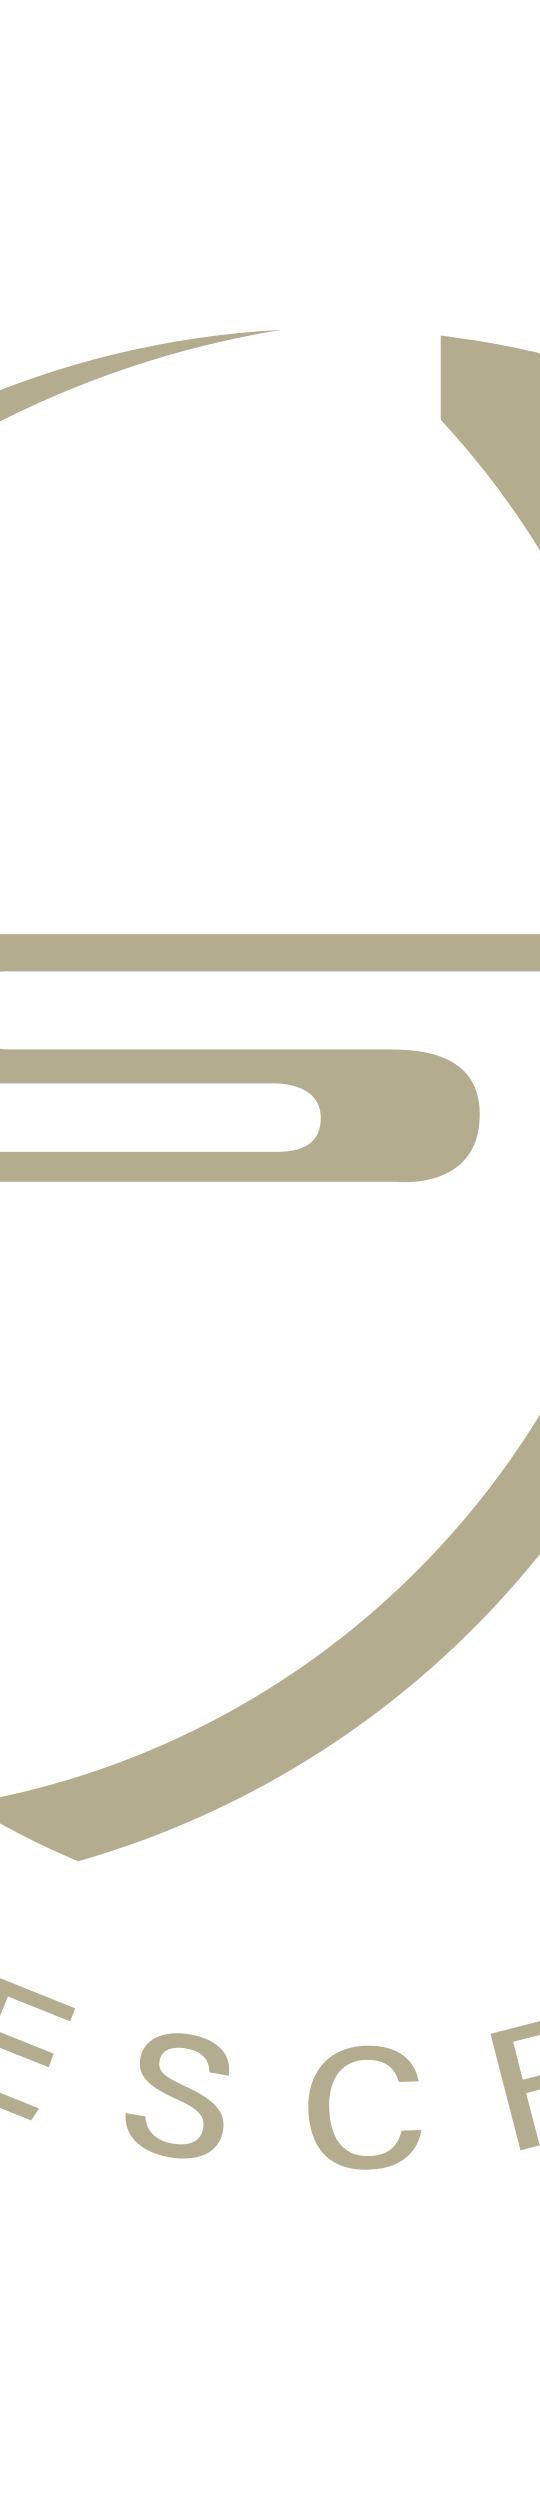
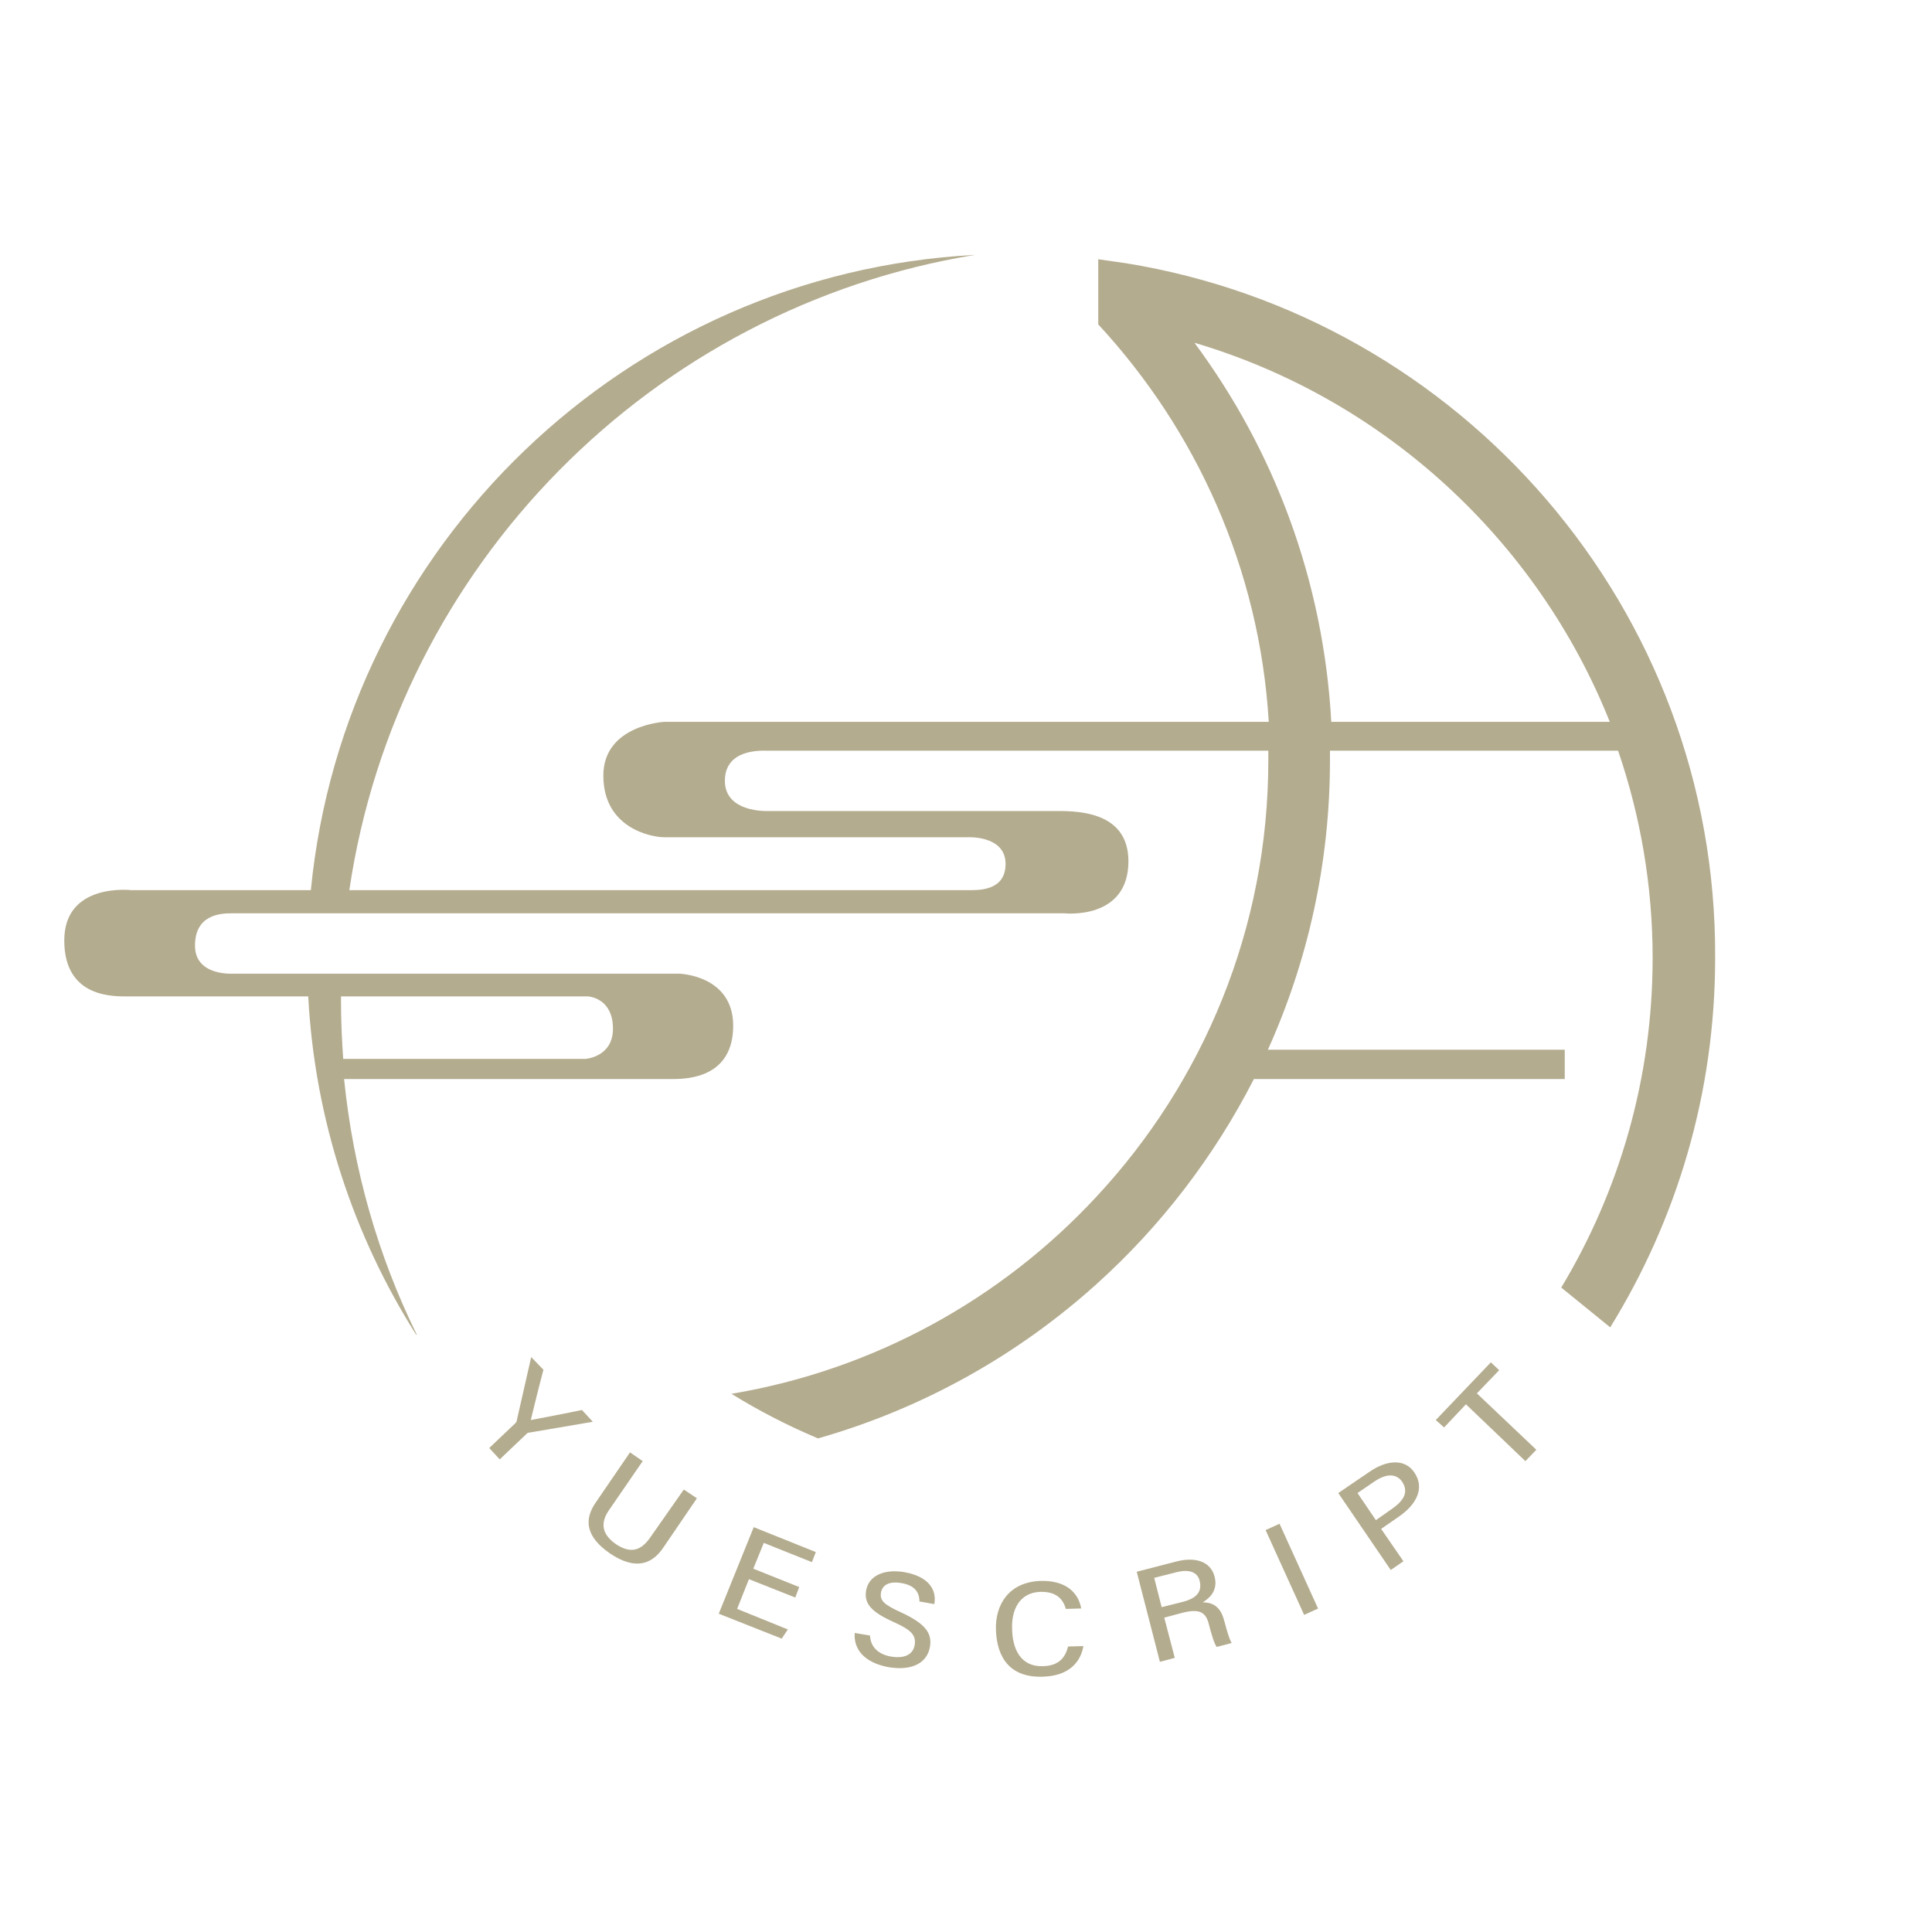
- <svg xmlns="http://www.w3.org/2000/svg" version="1.1" id="图层_1" x="0px" y="0px" width="" viewBox="250 200 95.3 441.9" xml:space="preserve">
+ <svg xmlns="http://www.w3.org/2000/svg" version="1.1" id="图层_1" x="0px" y="0px" height="512px" width="512px" viewBox="250 200 95.3 441.9" xml:space="preserve">
  <g>
    <g>
      <path fill="#B4AC8F" d="M209.8,522.5c-3.7,0.8-8.1,1.6-11.7,2.3c0.5-2,1.9-7.8,2.9-11.5l-2.8-2.9l-3.3,14.5c0,0.2-0.1,0.4-0.3,0.6     l-6,5.7l2.4,2.6l6.1-5.8c0.2-0.2,0.3-0.3,0.5-0.3l14.7-2.5L209.8,522.5z" />
      <path fill="#B4AC8F" d="M225.4,551.7c-1.9,2.7-4.2,3.9-7.8,1.5c-3.6-2.5-3.4-5.2-1.6-7.8l7.7-11.2l-2.9-2l-7.8,11.4     c-2.8,4-2.3,7.9,3.2,11.7c5.9,4,9.7,2.4,12.2-1.3l7.7-11.3l-3-2L225.4,551.7z" />
      <polygon fill="#B4AC8F" points="241.1,569.1 255.5,574.8 256.9,572.7 245.3,568 248,561.2 258.6,565.4 259.5,563 249,558.8      251.4,552.9 262.4,557.3 263.3,555 249.1,549.3    " />
      <path fill="#B4AC8F" d="M283.6,559.6c-4.7-0.8-8.2,0.8-8.8,4.2c-0.5,3,1.2,4.9,6.3,7.2c4,1.8,5.2,3,4.8,5.3     c-0.4,2.2-2.4,3.1-5.4,2.6c-2.9-0.5-4.7-2.2-4.8-4.8l-3.5-0.6c-0.3,3.9,2.4,6.8,7.6,7.8c5.7,1,9-1.1,9.6-4.6     c0.5-2.9-0.7-5.2-6.6-7.9c-3.7-1.7-4.9-2.6-4.6-4.5c0.3-1.8,1.9-2.7,4.7-2.2c3,0.5,4.1,2.1,4.1,4.2l3.4,0.6     C291,563.6,289.1,560.6,283.6,559.6z" />
      <path fill="#B4AC8F" d="M315.3,581.1c-5.2,0.2-7-4-7.1-8.4c-0.2-4.4,1.6-8.4,6.4-8.6c3.7-0.1,5.2,1.6,5.9,3.9l3.5-0.1     c-0.6-3.5-3.4-6.5-9.4-6.3c-7.2,0.3-10.3,5.5-10.1,11.2c0.2,6.3,3.2,11,10.8,10.7c6.1-0.2,8.6-3.5,9.2-7l-3.5,0.1     C320.4,579,319,581,315.3,581.1z" />
      <path fill="#B4AC8F" d="M356.7,570.7c-0.7-2.8-2.2-4.2-4.9-4.2c1.8-1.1,3.5-2.9,2.7-5.9c-0.9-3.5-4.5-4.6-8.9-3.4l-8.9,2.3l5.3,20.6     l3.4-0.9L343,570l4.1-1.1c3.9-1,5.4-0.2,6.1,2.6l0.1,0.4c0.6,2.2,1.1,4,1.7,4.8l3.4-0.9c-0.6-1.1-1.1-2.9-1.6-4.8L356.7,570.7z      M346.8,566.5l-4.4,1.1l-1.7-6.7l5.1-1.3c2.8-0.7,4.8-0.1,5.3,2C351.8,564.5,349.8,565.8,346.8,566.5z" />
      <rect x="370.4" y="548.3" transform="matrix(0.9105 -0.4136 0.4136 0.9105 -197.8473 203.9409)" fill="#B4AC8F" width="3.5" height="21.3" />
      <path fill="#B4AC8F" d="M390,536.6l-7.2,4.9l12,17.6l2.9-2l-5.1-7.4l3.9-2.7c4.3-2.9,6.1-6.7,3.7-10.2     C398.1,533.6,393.9,533.9,390,536.6z M395.1,545.1l-3.7,2.6l-4.2-6.2l3.8-2.6c2.6-1.8,5-2,6.4,0     C399,541.3,397.7,543.3,395.1,545.1z" />
      <polygon fill="#B4AC8F" points="419.6,513.4 417.7,511.6 405.1,524.8 407,526.5 412,521.2 425.6,534.2 428.1,531.6 414.5,518.7         " />
      <path fill="#B4AC8F" d="M334.2,260.2c-2.1-0.3-4.2-0.6-6.3-0.9v14.4v0.5c22.4,24.2,36.9,55.9,39,90.9H228.7c0,0-14,0.7-14,12.3     c0,12.1,11.1,14.1,13.9,14.1s69.4,0,69.4,0s8.7-0.5,8.7,6.1c0,6.3-6.4,6-8.6,6H156.6c11-74.3,69.2-133.2,143.1-145.3     c-79.7,4.2-144.2,66.5-151.9,145.3h-41.1c0,0-15.3-1.8-15.3,11.5c0,13.3,11.5,12.8,14.7,12.8c0.6,0,19.5,0,41.1,0     c1.5,28.3,10.4,54.8,24.7,77.4l0.1-0.1c-8.8-17.9-14.5-37.6-16.6-58.4c31.5,0,73,0,75.3,0c3.6,0,13.7-0.5,13.7-12.2     c0-11.6-12.4-11.9-12.4-11.9l-101.8,0c0,0-8.9,0.7-8.9-6.4s5.8-7.4,8.4-7.4c0.6,0,190.5,0,190.5,0s14.6,1.6,14.6-11.9     c0-12-12.8-11.5-17.5-11.5c-4.7,0-65.1,0-65.1,0s-9.7,0.4-9.7-6.9c0-7.3,8.2-6.9,9.6-6.9c0.7,0,59.7,0,114.7,0c0,0.7,0,1.5,0,2.2     c0,38.5-14.9,73.6-39.3,99.8v0c-21.6,23.3-50.7,39.6-83.5,45.1c6.3,3.9,12.9,7.3,19.8,10.2c23.9-6.8,45.6-19,63.6-35.2v0     c14.7-13.2,27-29.2,36.1-47h71.1v-6.7h-67.9c9.1-20.2,14.2-42.6,14.2-66.2c0-0.7,0-1.5,0-2.2c26.9,0,51.4,0,65.9,0     c5.1,14.9,7.9,30.8,7.9,47.4c0,27.5-7.6,53.3-20.9,75.4l11.2,9.1c15.2-24.6,24-53.5,24-84.5C469.4,339.2,410.8,272.6,334.2,260.2     z M216.9,435.3c0,6.5-6.3,6.9-6.3,6.9s-27,0-55.4,0c-0.3-4.3-0.5-8.6-0.5-12.9c0-0.5,0-0.9,0-1.4c27.4,0,56.2,0,56.5,0     C212.2,428,216.9,428.8,216.9,435.3z M381.2,365.1c-1.8-32.4-13.1-62.2-31.3-86.7c43.3,12.8,78.4,45.1,95,86.7H381.2z" />
    </g>
  </g>
</svg>
